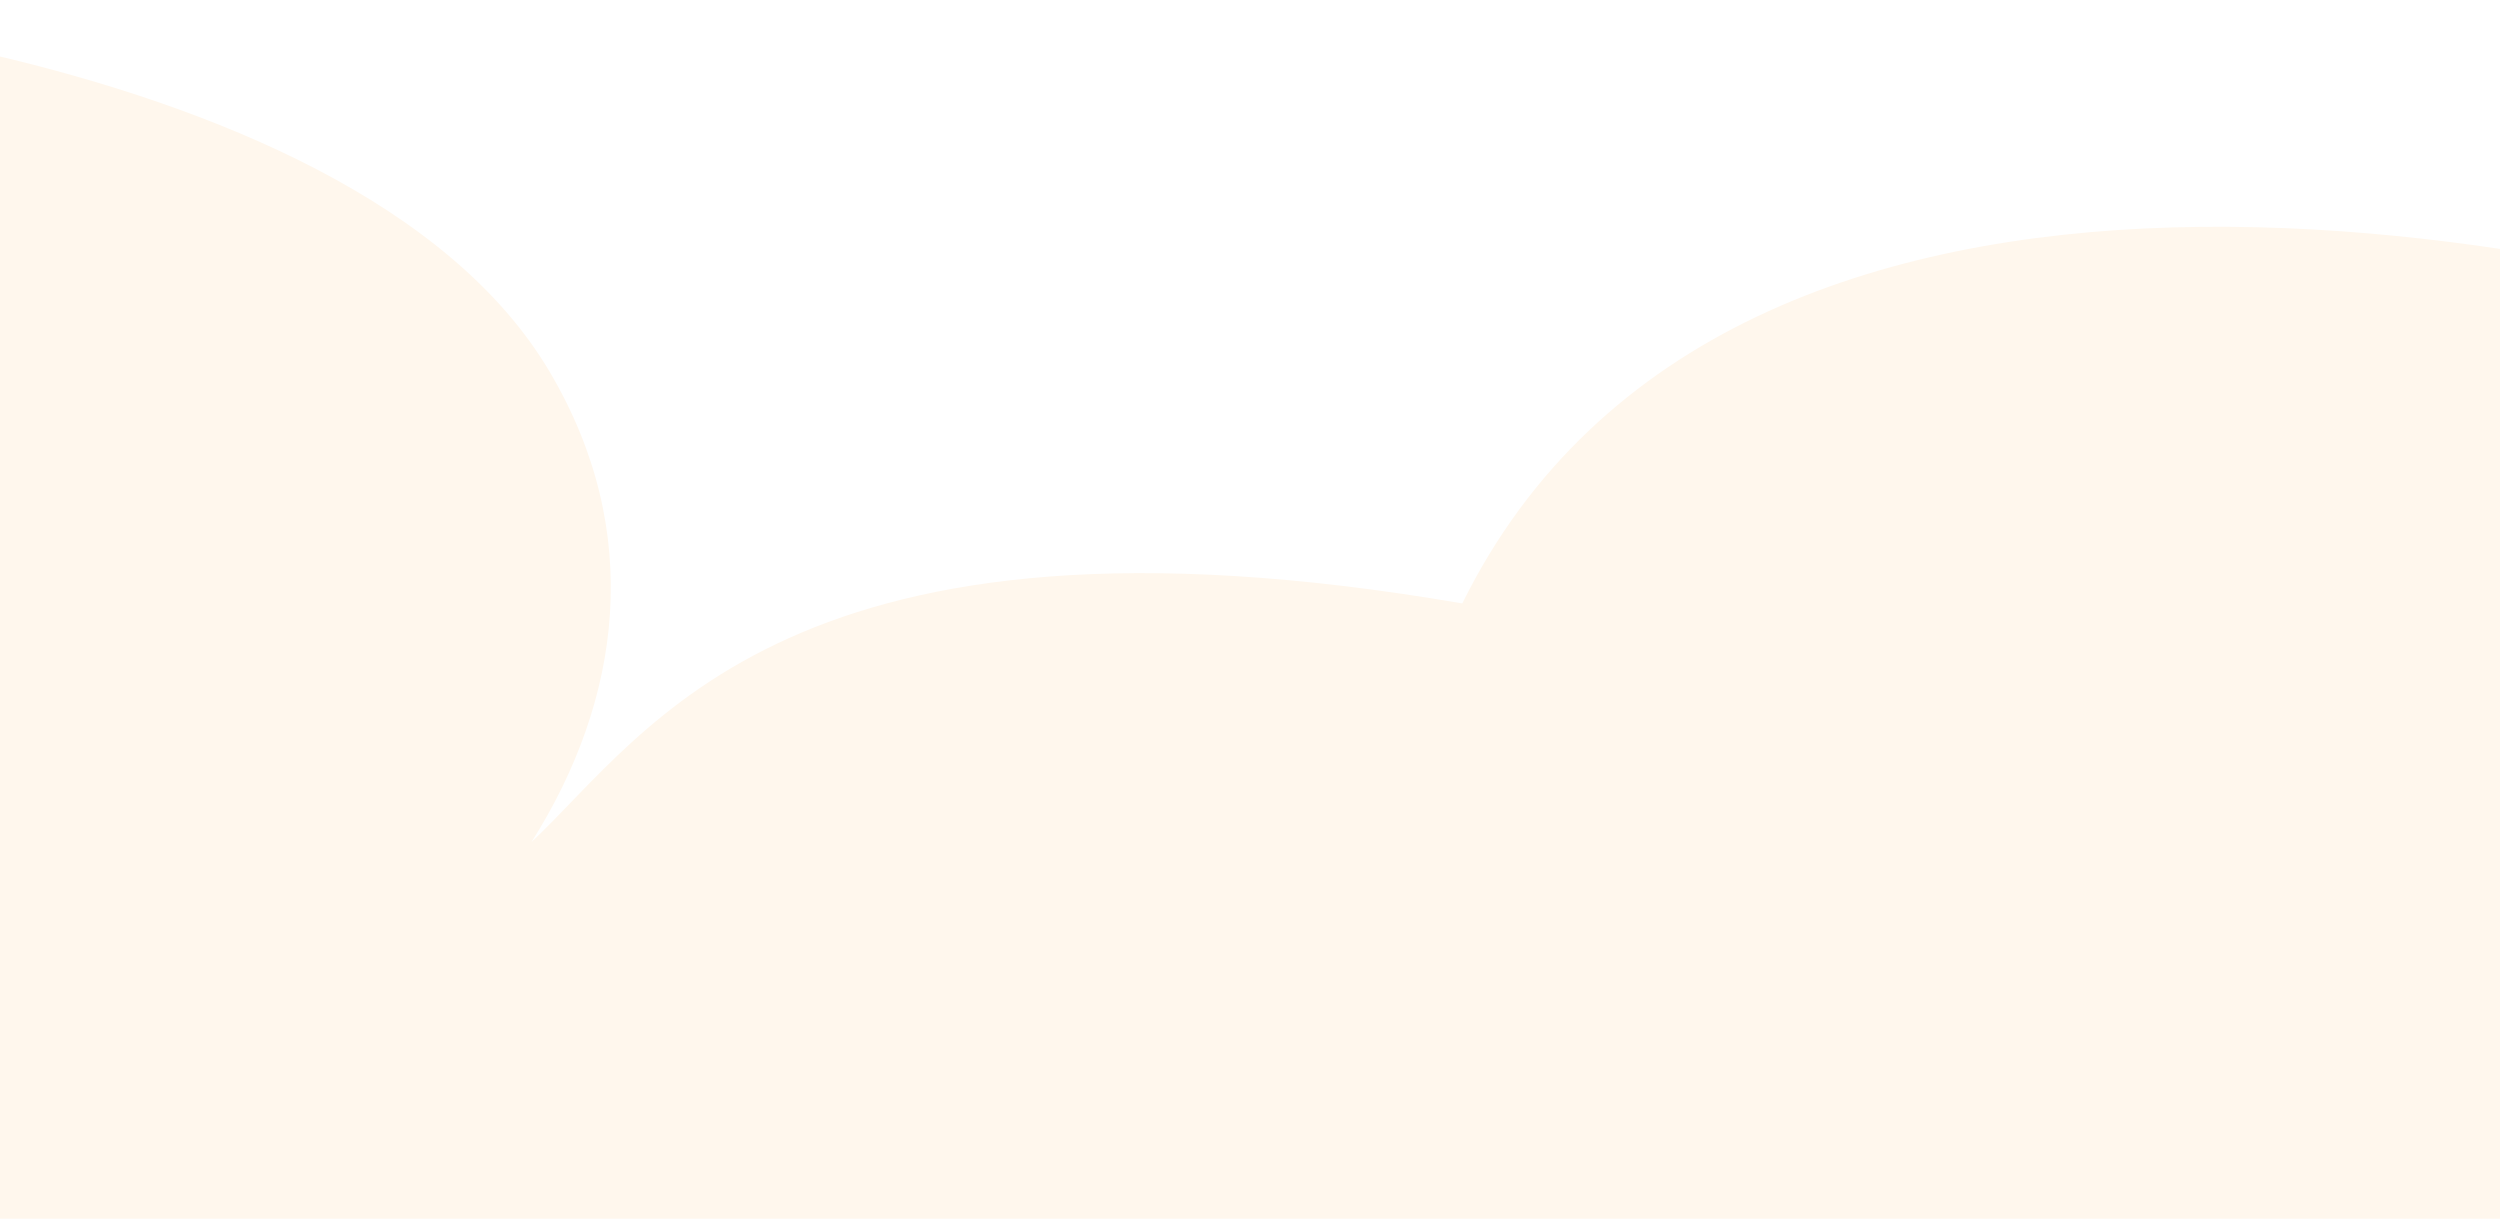
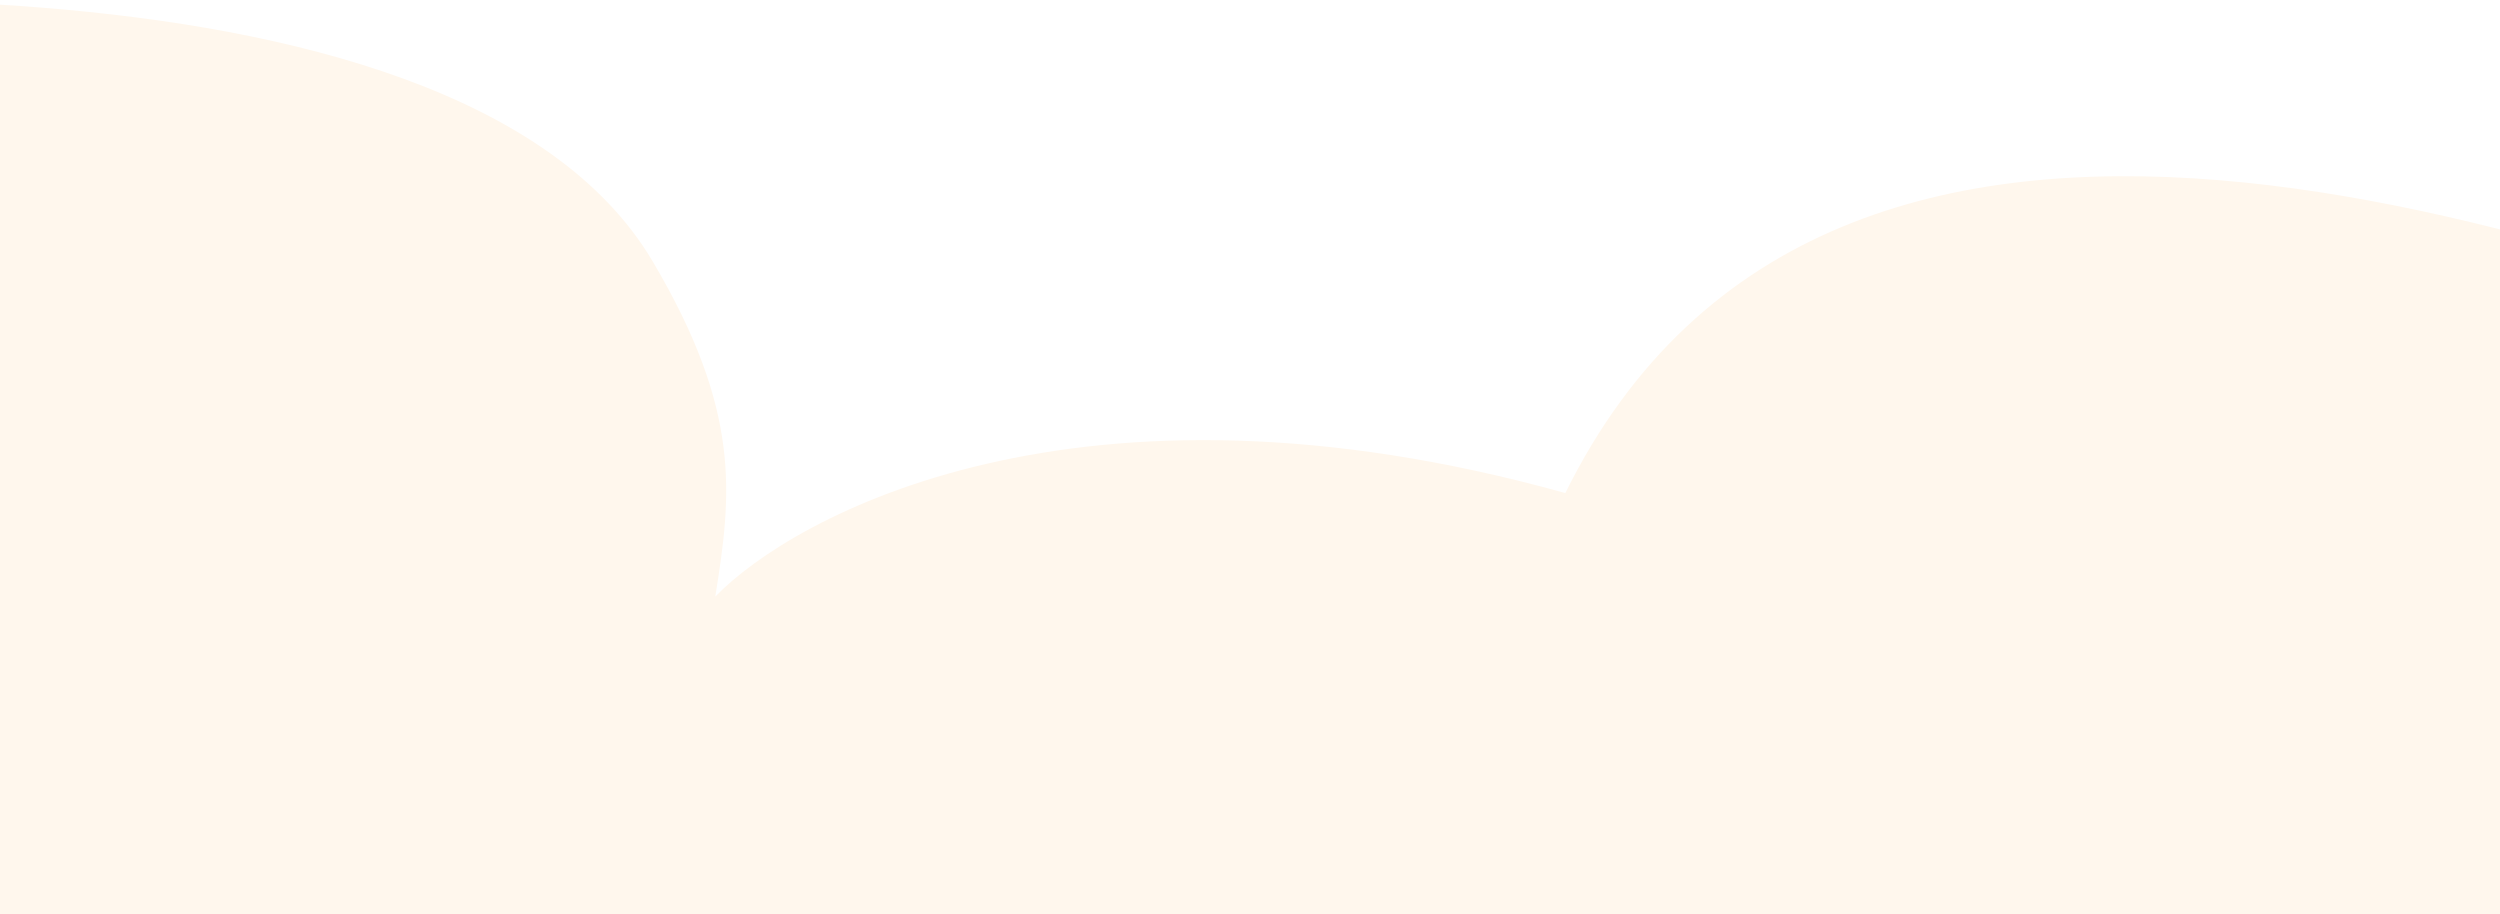
- <svg xmlns="http://www.w3.org/2000/svg" width="1440" height="702" viewBox="0 0 1440 702" fill="none">
-   <path d="M316.649 214.217C201.136 18.801 -227.988 -6.846 -274 1.292V702H1714V214.217C1487.94 128.022 997.12 34.022 842.281 347.577C454.983 281.033 373.663 421.717 306.146 485.006C358.159 402.73 371.162 306.439 316.649 214.217Z" fill="#FFF7ED" />
+ <svg xmlns="http://www.w3.org/2000/svg" width="1440" height="526" viewBox="0 0 1440 526" fill="none">
+   <path d="M376 150.651C260.488 -44.764 -227.988 2.806 -274 10.943V711.651H1714V223.868L1709.16 222.022C1481.84 135.325 1055.37 -27.319 901.632 284.012C620.5 205.651 456.5 297.651 412 343.651C421.5 284.651 427.131 237.151 376 150.651Z" fill="#FFF7ED" />
</svg>
